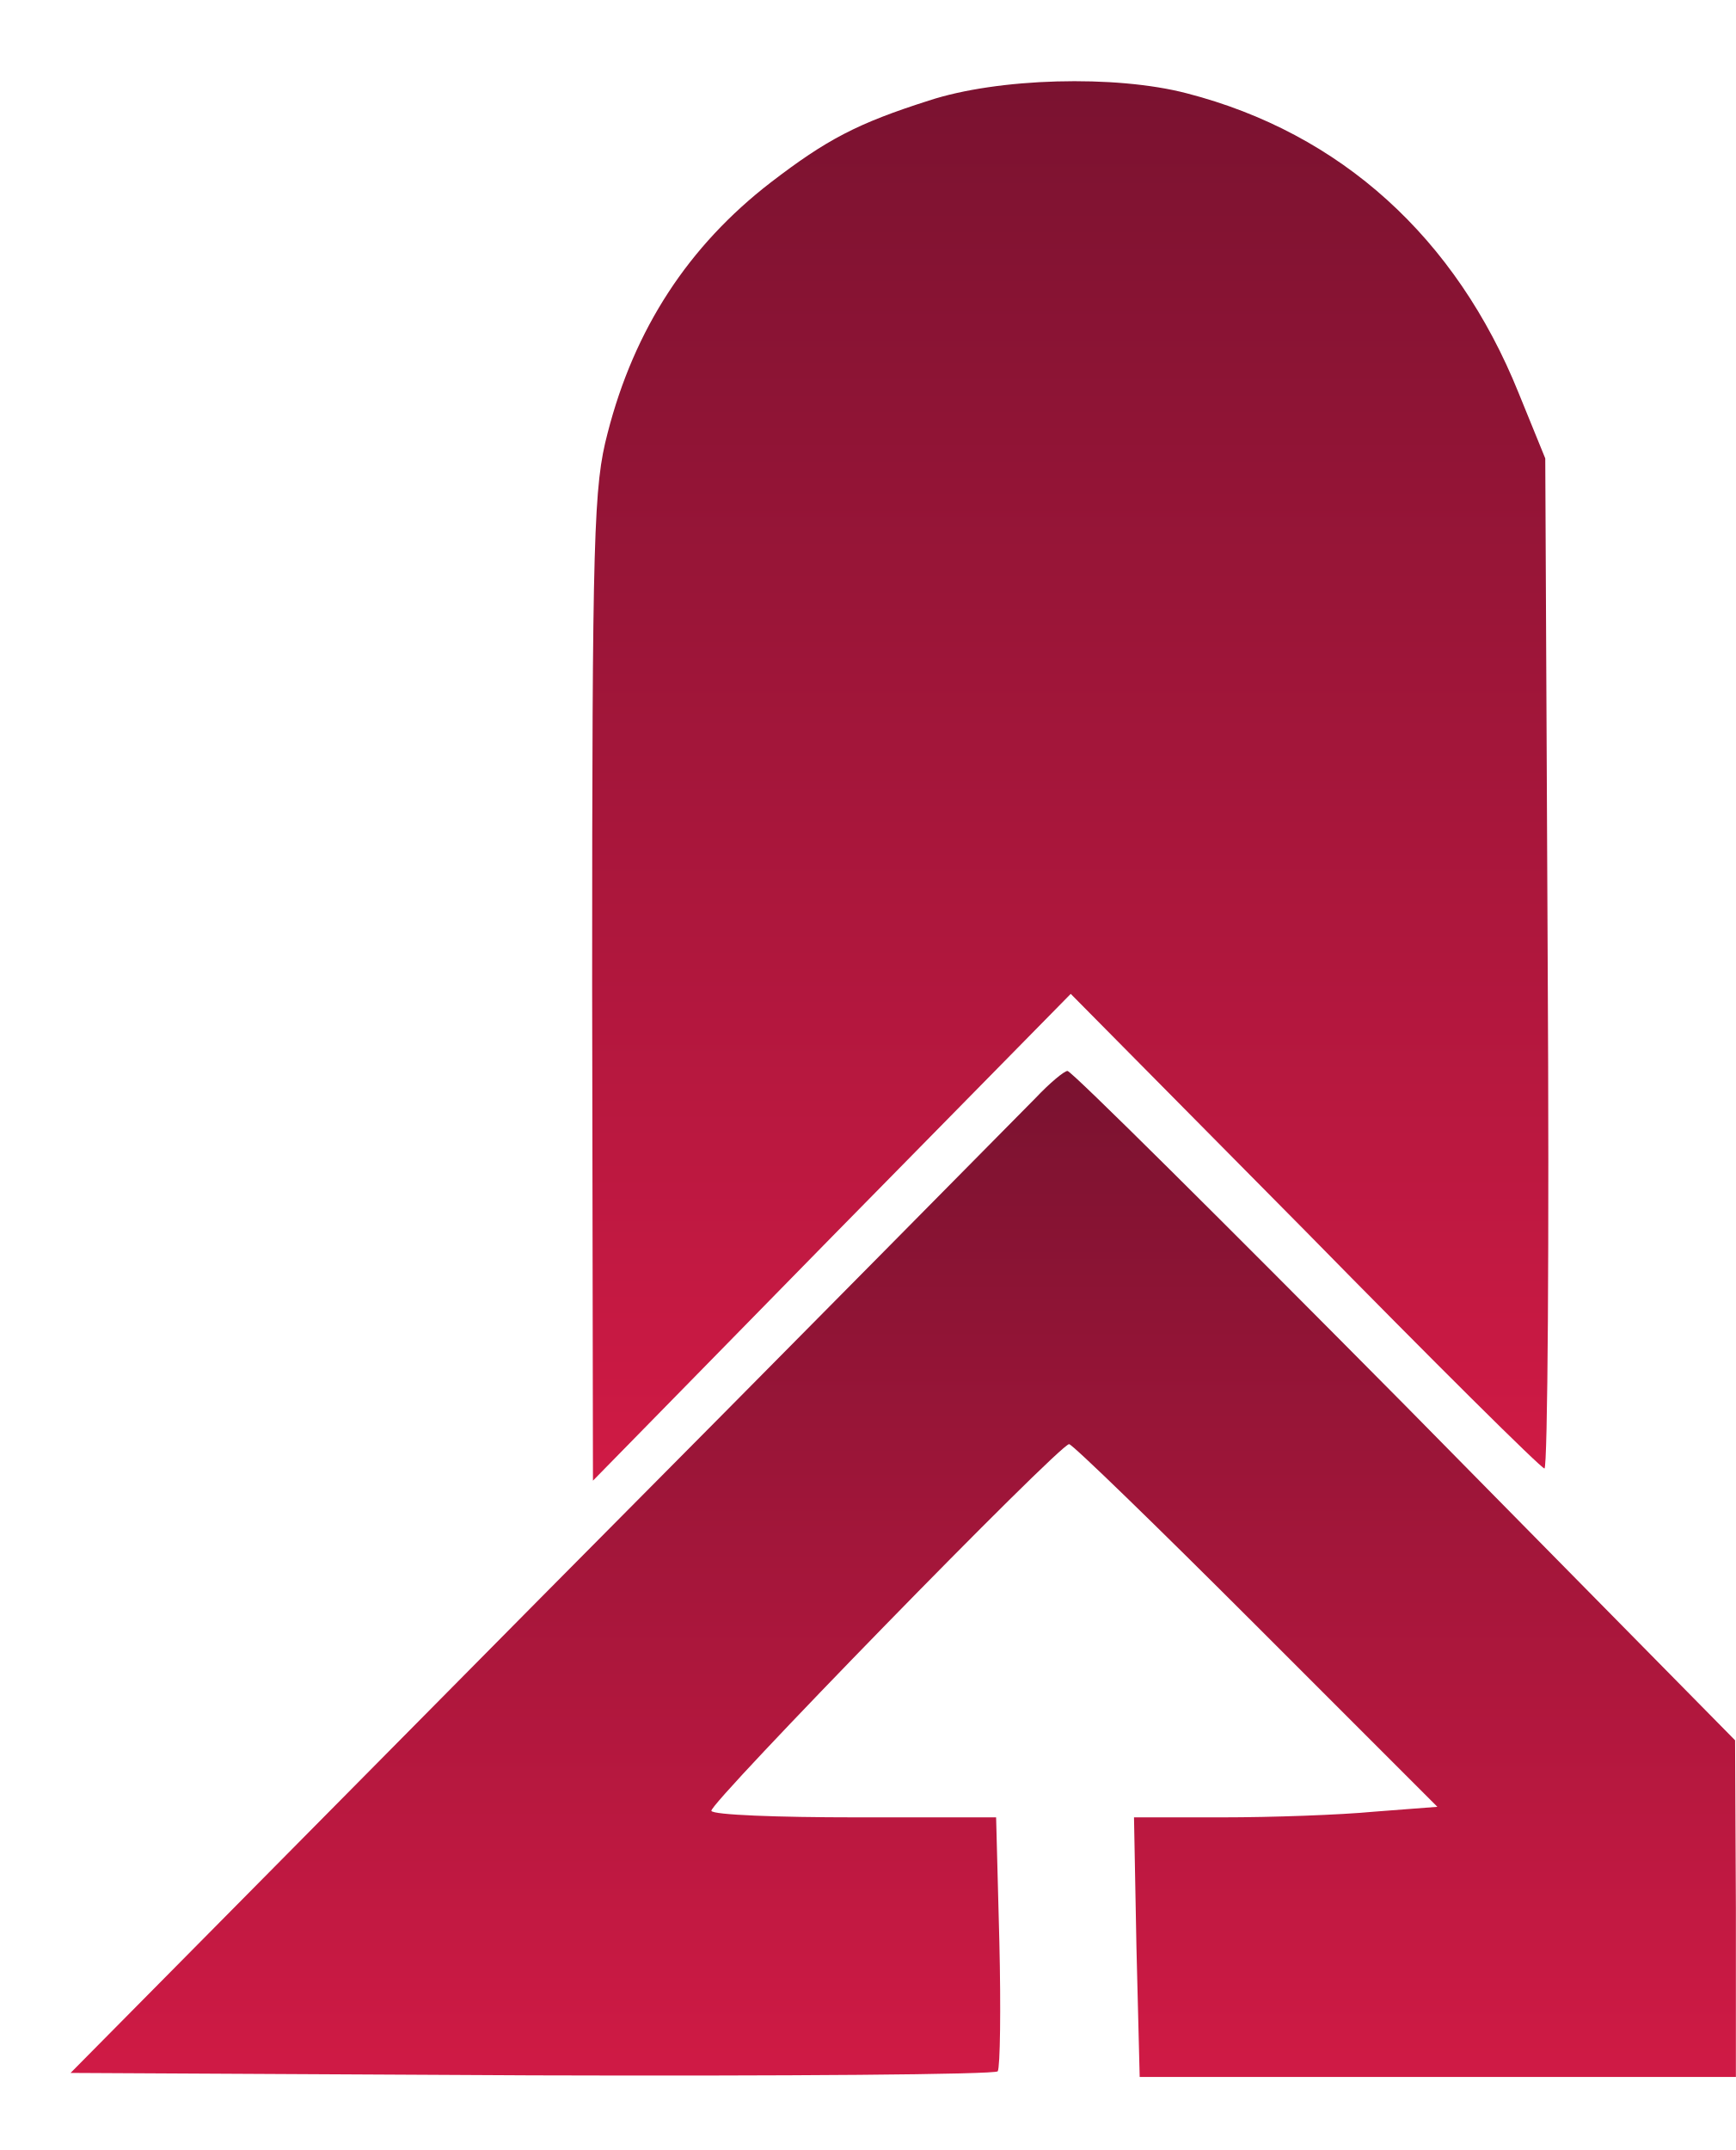
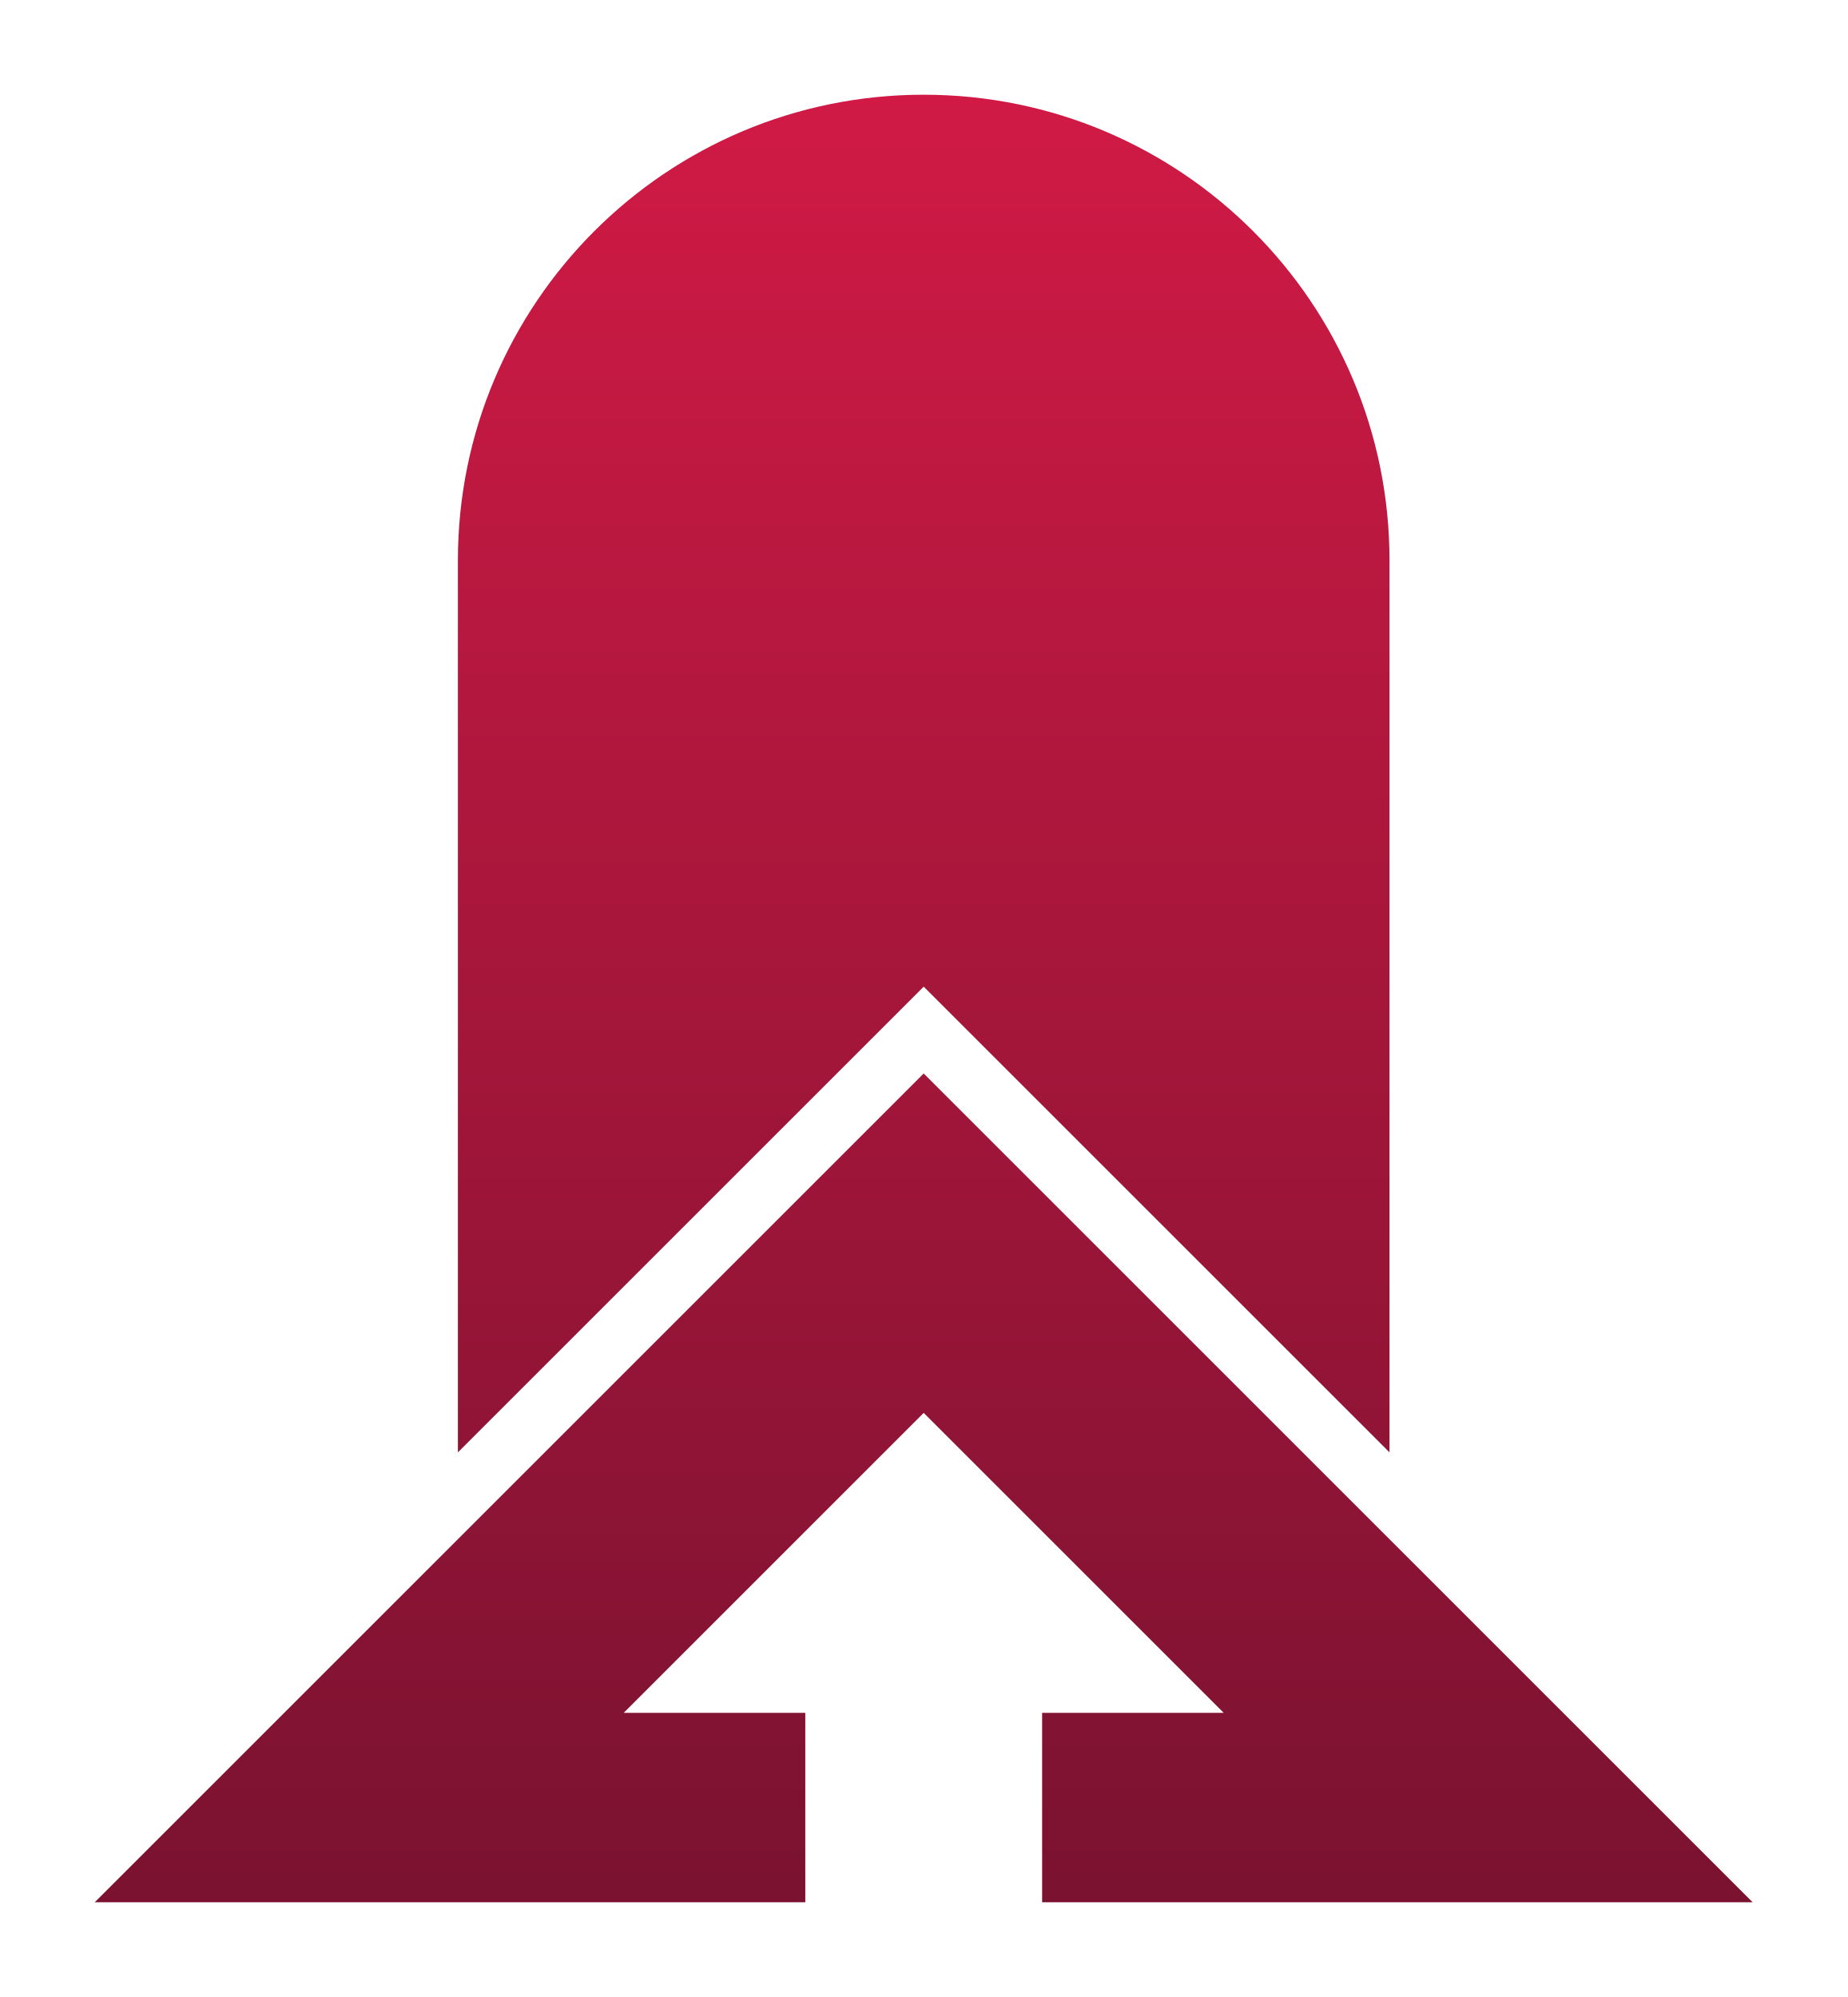
- <svg xmlns="http://www.w3.org/2000/svg" viewBox="0 0 214 265" width="214" height="265" fill="none">
+ <svg xmlns="http://www.w3.org/2000/svg" viewBox="132.5 79 234 253" width="234" height="253" fill="none">
  <defs>
-     <linearGradient id="symbol-gradient" x1="0%" y1="0%" x2="0%" y2="100%">
+     <linearGradient id="sym-grad" x1="0%" y1="91" x2="0%" y2="320" gradientUnits="userSpaceOnUse">
      <stop offset="0%" stop-color="#D01A45" />
      <stop offset="100%" stop-color="#7A1230" />
    </linearGradient>
  </defs>
-   <g transform="translate(0, 265) scale(0.1, -0.1)" fill="url(#symbol-gradient)">
-     <path d="M1145 2526 c-88 -28 -126 -48 -195 -101 -101 -78 -168 -180 -201 -309 -17 -65 -19 -120 -19 -681 l1 -610 294 300 295 300 289 -292 c158 -161 291 -293 295 -293 4 0 6 280 4 623 l-3 622 -33 81 c-77 191 -219 320 -409 369 -88 23 -233 19 -318 -9z" />
-     <path d="M1277 1297 c-18 -18 -292 -296 -611 -617 l-579 -585 569 -3 c312 -1 571 1 574 5 3 5 4 77 2 160 l-4 153 -173 0 c-96 0 -176 3 -178 8 -5 7 429 452 441 452 4 0 108 -101 230 -223 l224 -224 -78 -6 c-42 -4 -126 -7 -187 -7 l-109 0 3 -160 4 -160 368 0 367 0 0 208 -1 207 -407 413 c-224 226 -411 412 -416 412 -4 0 -22 -15 -39 -33z" />
+   <g fill="url(#sym-grad)">
+     <path d="M 190.5,150 A 59,59 0 0,1 308.5,150 L 308.5,263 L 249.5,204 L 190.5,263 Z" />
+     <path d="M 249.5,215 L 354.5,320 L 264.5,320 L 264.5,296 L 287.5,296 L 249.5,258 L 211.5,296 L 234.5,296 L 234.5,320 L 144.5,320 Z" />
  </g>
</svg>
